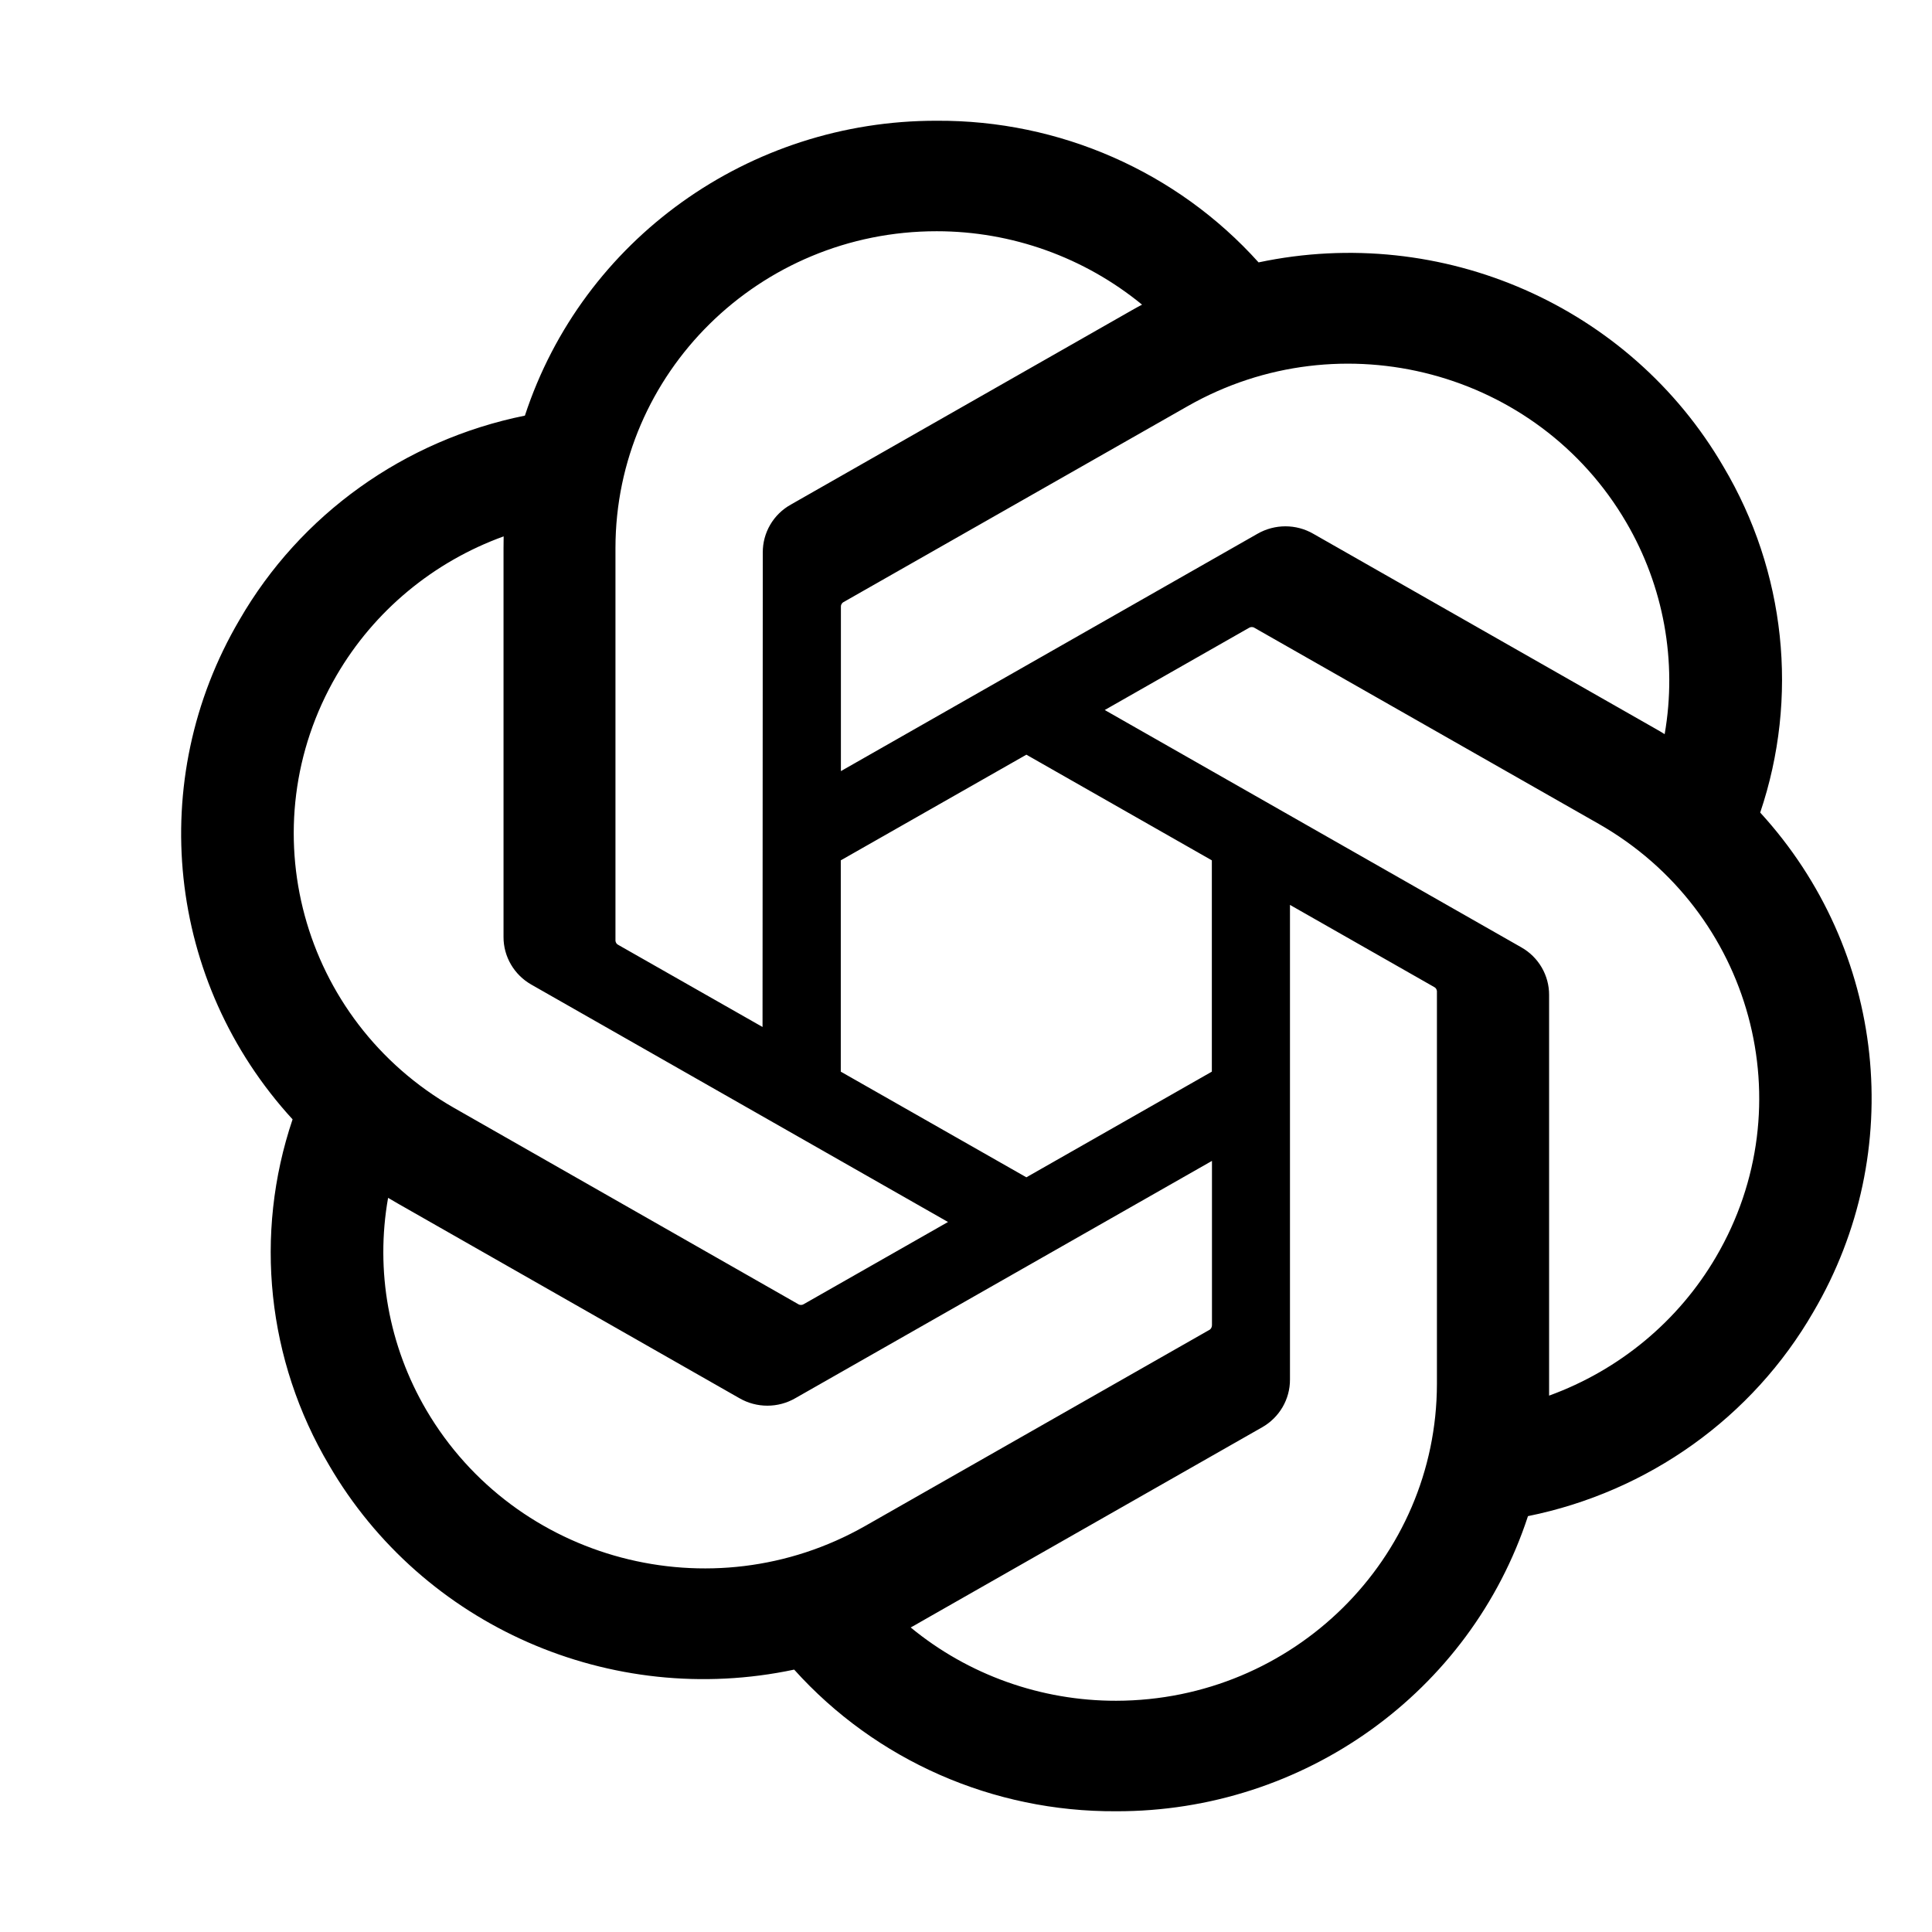
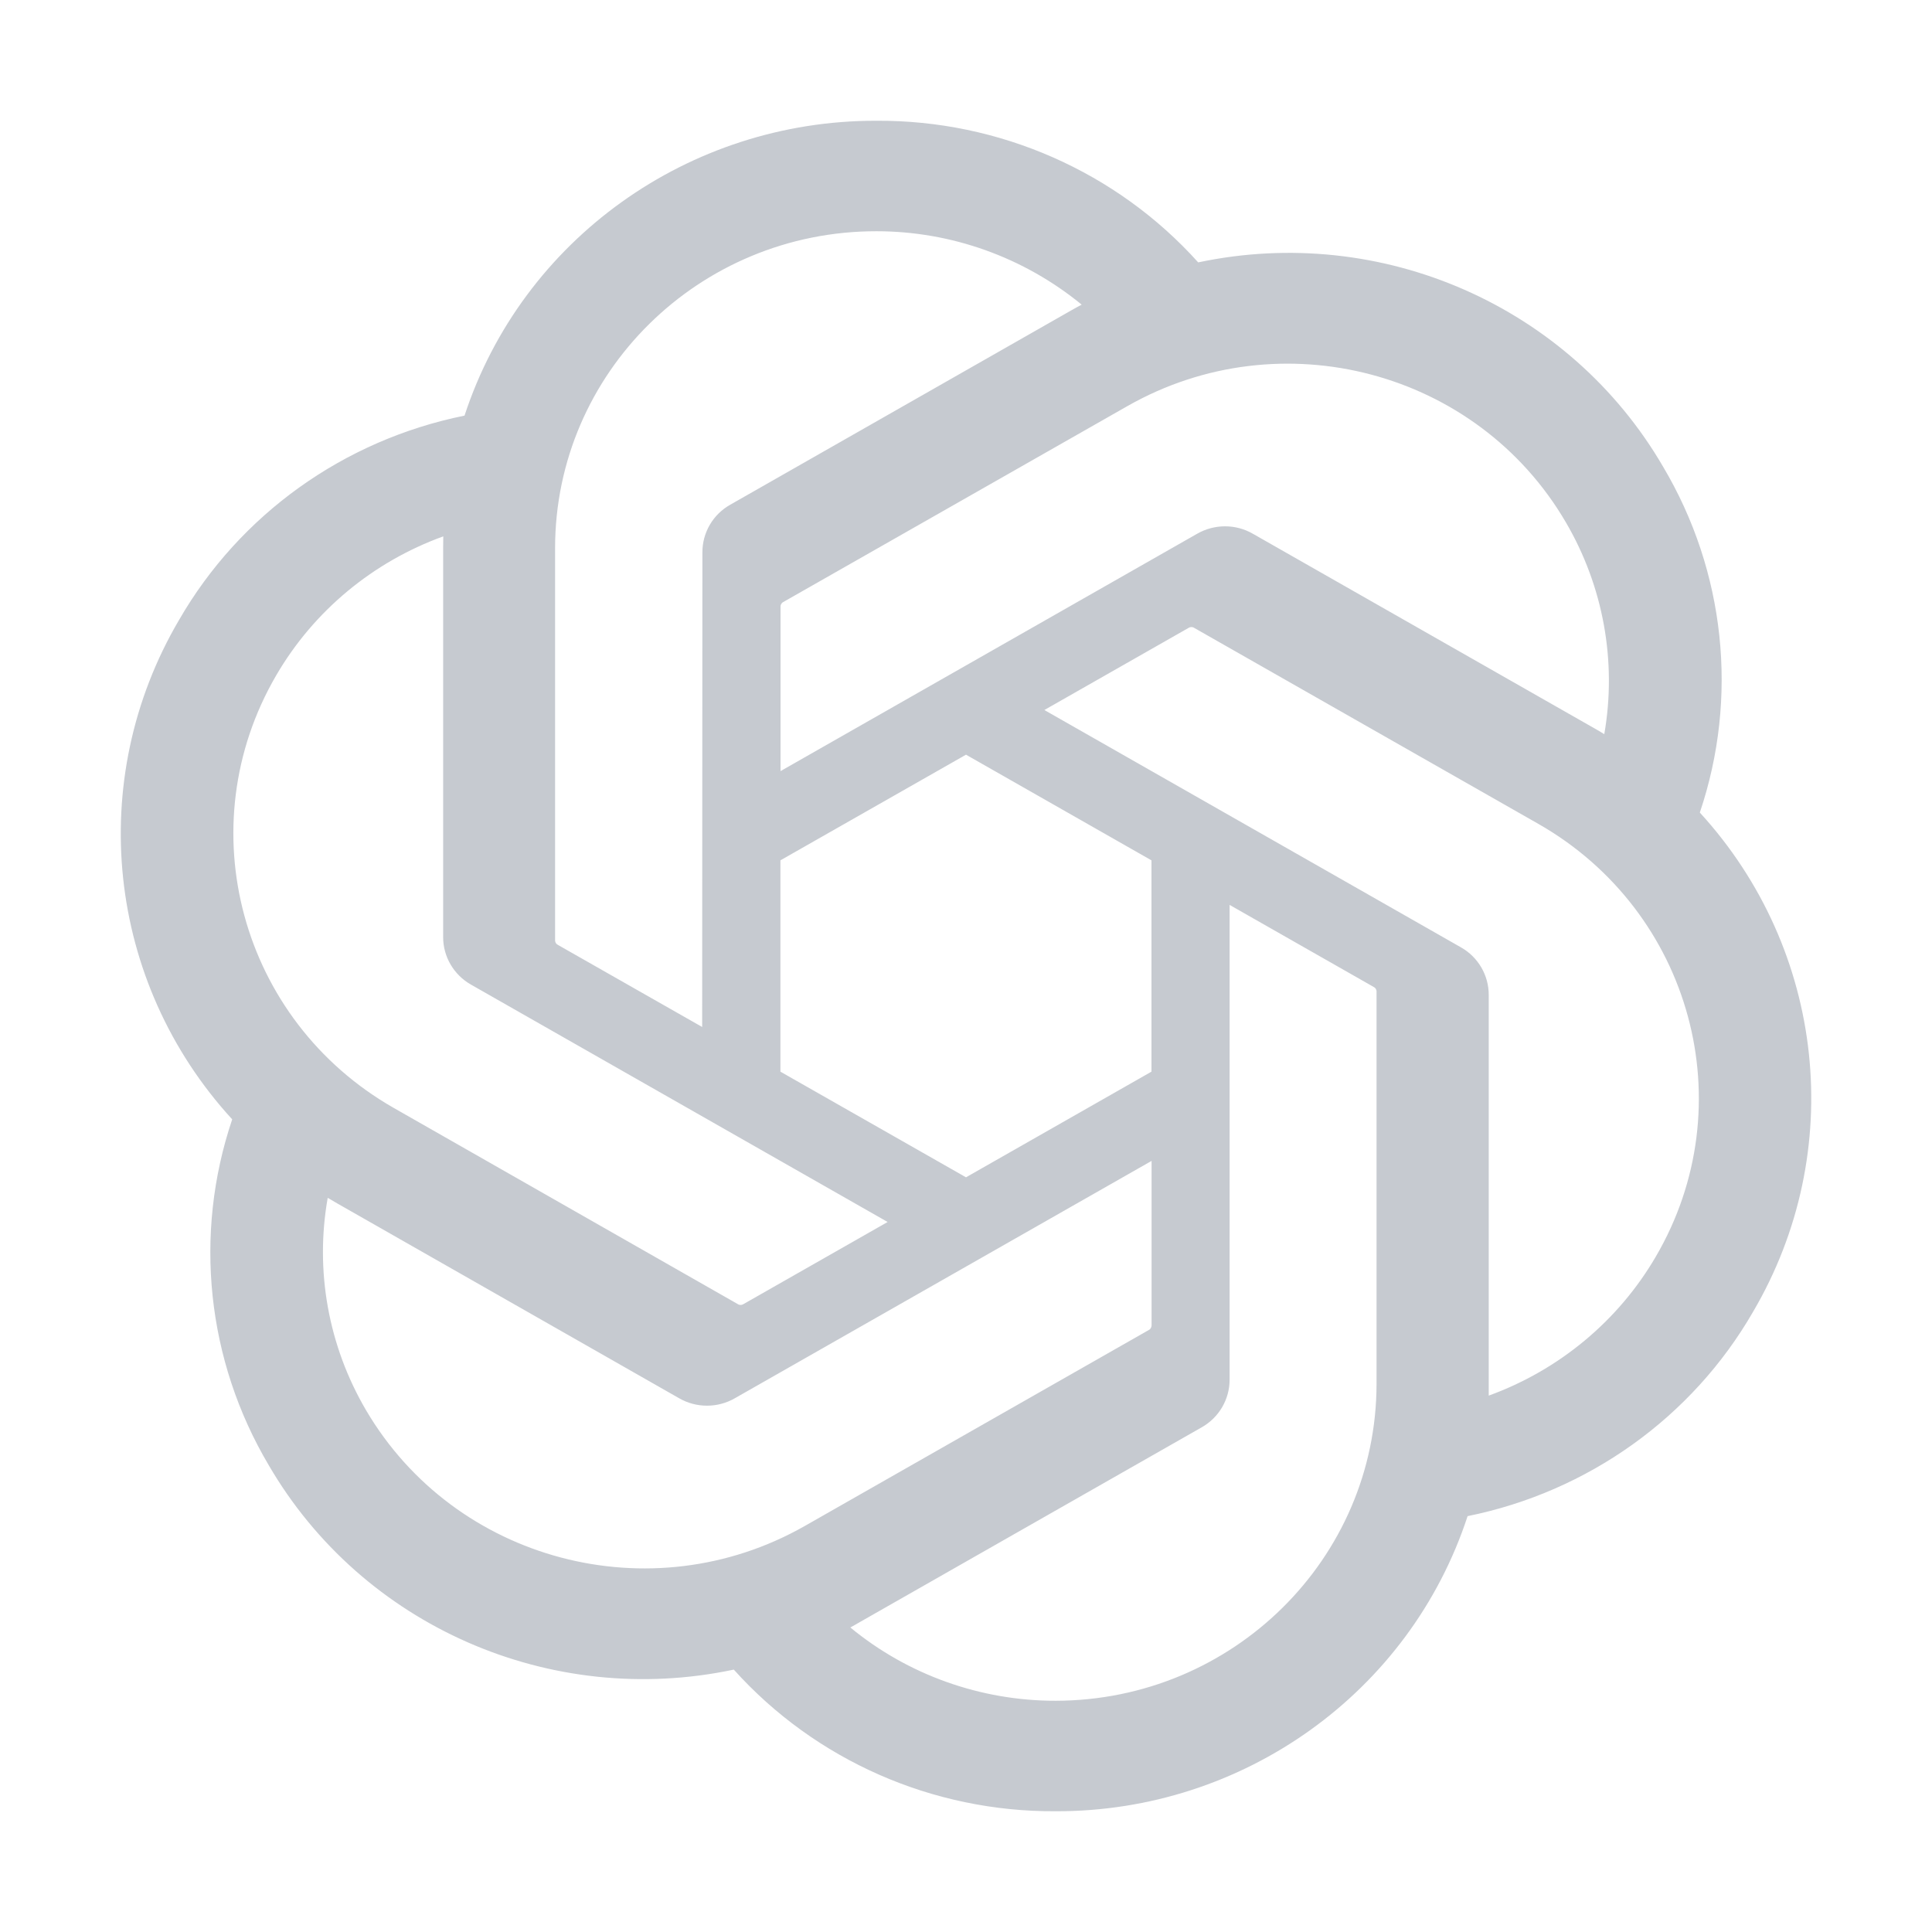
<svg xmlns="http://www.w3.org/2000/svg" width="16" height="16" viewBox="0 0 16 16" fill="none">
-   <path d="M14.577 6.73C14.899 5.777 14.788 4.732 14.273 3.865C13.499 2.535 11.943 1.851 10.423 2.173C9.747 1.421 8.775 0.994 7.757 1C6.203 0.997 4.825 1.984 4.347 3.442C3.348 3.644 2.487 4.26 1.983 5.134C1.203 6.461 1.381 8.133 2.423 9.27C2.101 10.224 2.212 11.268 2.726 12.135C3.501 13.465 5.057 14.149 6.577 13.827C7.253 14.579 8.224 15.006 9.243 15C10.797 15.004 12.176 14.016 12.654 12.556C13.652 12.354 14.514 11.738 15.018 10.864C15.797 9.538 15.619 7.867 14.577 6.729L14.577 6.73ZM9.244 14.085C8.622 14.086 8.019 13.871 7.542 13.478C7.563 13.466 7.601 13.446 7.625 13.431L10.451 11.821C10.595 11.74 10.684 11.588 10.683 11.424V7.494L11.877 8.174C11.89 8.18 11.898 8.193 11.9 8.207V11.461C11.898 12.909 10.71 14.082 9.244 14.085ZM3.531 11.678C3.219 11.146 3.107 10.524 3.214 9.92C3.235 9.932 3.272 9.954 3.298 9.969L6.123 11.579C6.266 11.662 6.444 11.662 6.587 11.579L10.037 9.614V10.974C10.037 10.988 10.031 11.002 10.02 11.011L7.164 12.638C5.892 13.361 4.267 12.931 3.531 11.678ZM2.788 5.592C3.098 5.06 3.588 4.653 4.171 4.442C4.171 4.466 4.17 4.508 4.17 4.538V7.759C4.169 7.922 4.258 8.074 4.402 8.155L7.851 10.12L6.657 10.8C6.645 10.808 6.63 10.809 6.617 10.804L3.76 9.175C2.491 8.45 2.056 6.847 2.788 5.592ZM12.598 7.845L9.149 5.88L10.343 5.2C10.355 5.192 10.37 5.191 10.383 5.196L13.24 6.823C14.511 7.548 14.947 9.153 14.212 10.408C13.902 10.939 13.412 11.346 12.829 11.558V8.241C12.83 8.078 12.742 7.926 12.598 7.845ZM13.786 6.08C13.765 6.067 13.729 6.045 13.703 6.031L10.877 4.421C10.734 4.338 10.557 4.338 10.413 4.421L6.964 6.386V5.025C6.963 5.011 6.97 4.998 6.981 4.989L9.837 3.363C11.109 2.639 12.735 3.07 13.468 4.326C13.778 4.856 13.891 5.477 13.786 6.08ZM6.315 8.505L5.12 7.825C5.107 7.819 5.099 7.806 5.097 7.792V4.538C5.098 3.089 6.289 1.914 7.758 1.915C8.379 1.915 8.98 2.131 9.458 2.523C9.436 2.534 9.399 2.555 9.374 2.569L6.549 4.179C6.404 4.26 6.316 4.412 6.317 4.576L6.315 8.505ZM6.963 7.125L8.5 6.25L10.036 7.125V8.875L8.5 9.75L6.963 8.875V7.125Z" fill="black" />
+   <path d="M14.077 6.73C14.399 5.777 14.288 4.732 13.773 3.865C12.999 2.535 11.443 1.851 9.923 2.173C9.247 1.421 8.275 0.994 7.257 1C5.703 0.997 4.325 1.984 3.847 3.442C2.848 3.644 1.987 4.26 1.483 5.134C0.703 6.461 0.881 8.133 1.923 9.27C1.601 10.224 1.712 11.268 2.226 12.135C3.001 13.465 4.557 14.149 6.077 13.827C6.753 14.579 7.724 15.006 8.743 15C10.297 15.004 11.676 14.016 12.154 12.556C13.152 12.354 14.014 11.738 14.518 10.864C15.297 9.538 15.119 7.867 14.077 6.729L14.077 6.73ZM8.744 14.085C8.122 14.086 7.519 13.871 7.042 13.478C7.063 13.466 7.101 13.446 7.125 13.431L9.951 11.821C10.095 11.74 10.184 11.588 10.183 11.424V7.494L11.377 8.174C11.39 8.18 11.398 8.193 11.4 8.207V11.461C11.398 12.909 10.21 14.082 8.744 14.085ZM3.031 11.678C2.719 11.146 2.607 10.524 2.714 9.92C2.735 9.932 2.772 9.954 2.798 9.969L5.623 11.579C5.766 11.662 5.944 11.662 6.087 11.579L9.537 9.614V10.974C9.537 10.988 9.531 11.002 9.52 11.011L6.664 12.638C5.392 13.361 3.767 12.931 3.031 11.678ZM2.288 5.592C2.598 5.06 3.088 4.653 3.671 4.442C3.671 4.466 3.67 4.508 3.67 4.538V7.759C3.669 7.922 3.758 8.074 3.902 8.155L7.351 10.12L6.157 10.8C6.145 10.808 6.13 10.809 6.117 10.804L3.26 9.175C1.991 8.45 1.556 6.847 2.288 5.592ZM12.098 7.845L8.649 5.88L9.843 5.2C9.855 5.192 9.87 5.191 9.883 5.196L12.74 6.823C14.011 7.548 14.447 9.153 13.712 10.408C13.402 10.939 12.912 11.346 12.329 11.558V8.241C12.33 8.078 12.242 7.926 12.098 7.845ZM13.286 6.08C13.265 6.067 13.229 6.045 13.203 6.031L10.377 4.421C10.234 4.338 10.057 4.338 9.913 4.421L6.464 6.386V5.025C6.463 5.011 6.47 4.998 6.481 4.989L9.337 3.363C10.609 2.639 12.235 3.07 12.968 4.326C13.278 4.856 13.391 5.477 13.286 6.08ZM5.815 8.505L4.62 7.825C4.607 7.819 4.599 7.806 4.597 7.792V4.538C4.598 3.089 5.789 1.914 7.258 1.915C7.879 1.915 8.48 2.131 8.958 2.523C8.936 2.534 8.899 2.555 8.874 2.569L6.049 4.179C5.904 4.26 5.816 4.412 5.817 4.576L5.815 8.505ZM6.463 7.125L8 6.25L9.536 7.125V8.875L8 9.75L6.463 8.875V7.125Z" fill="#C6CAD0" />
</svg>
